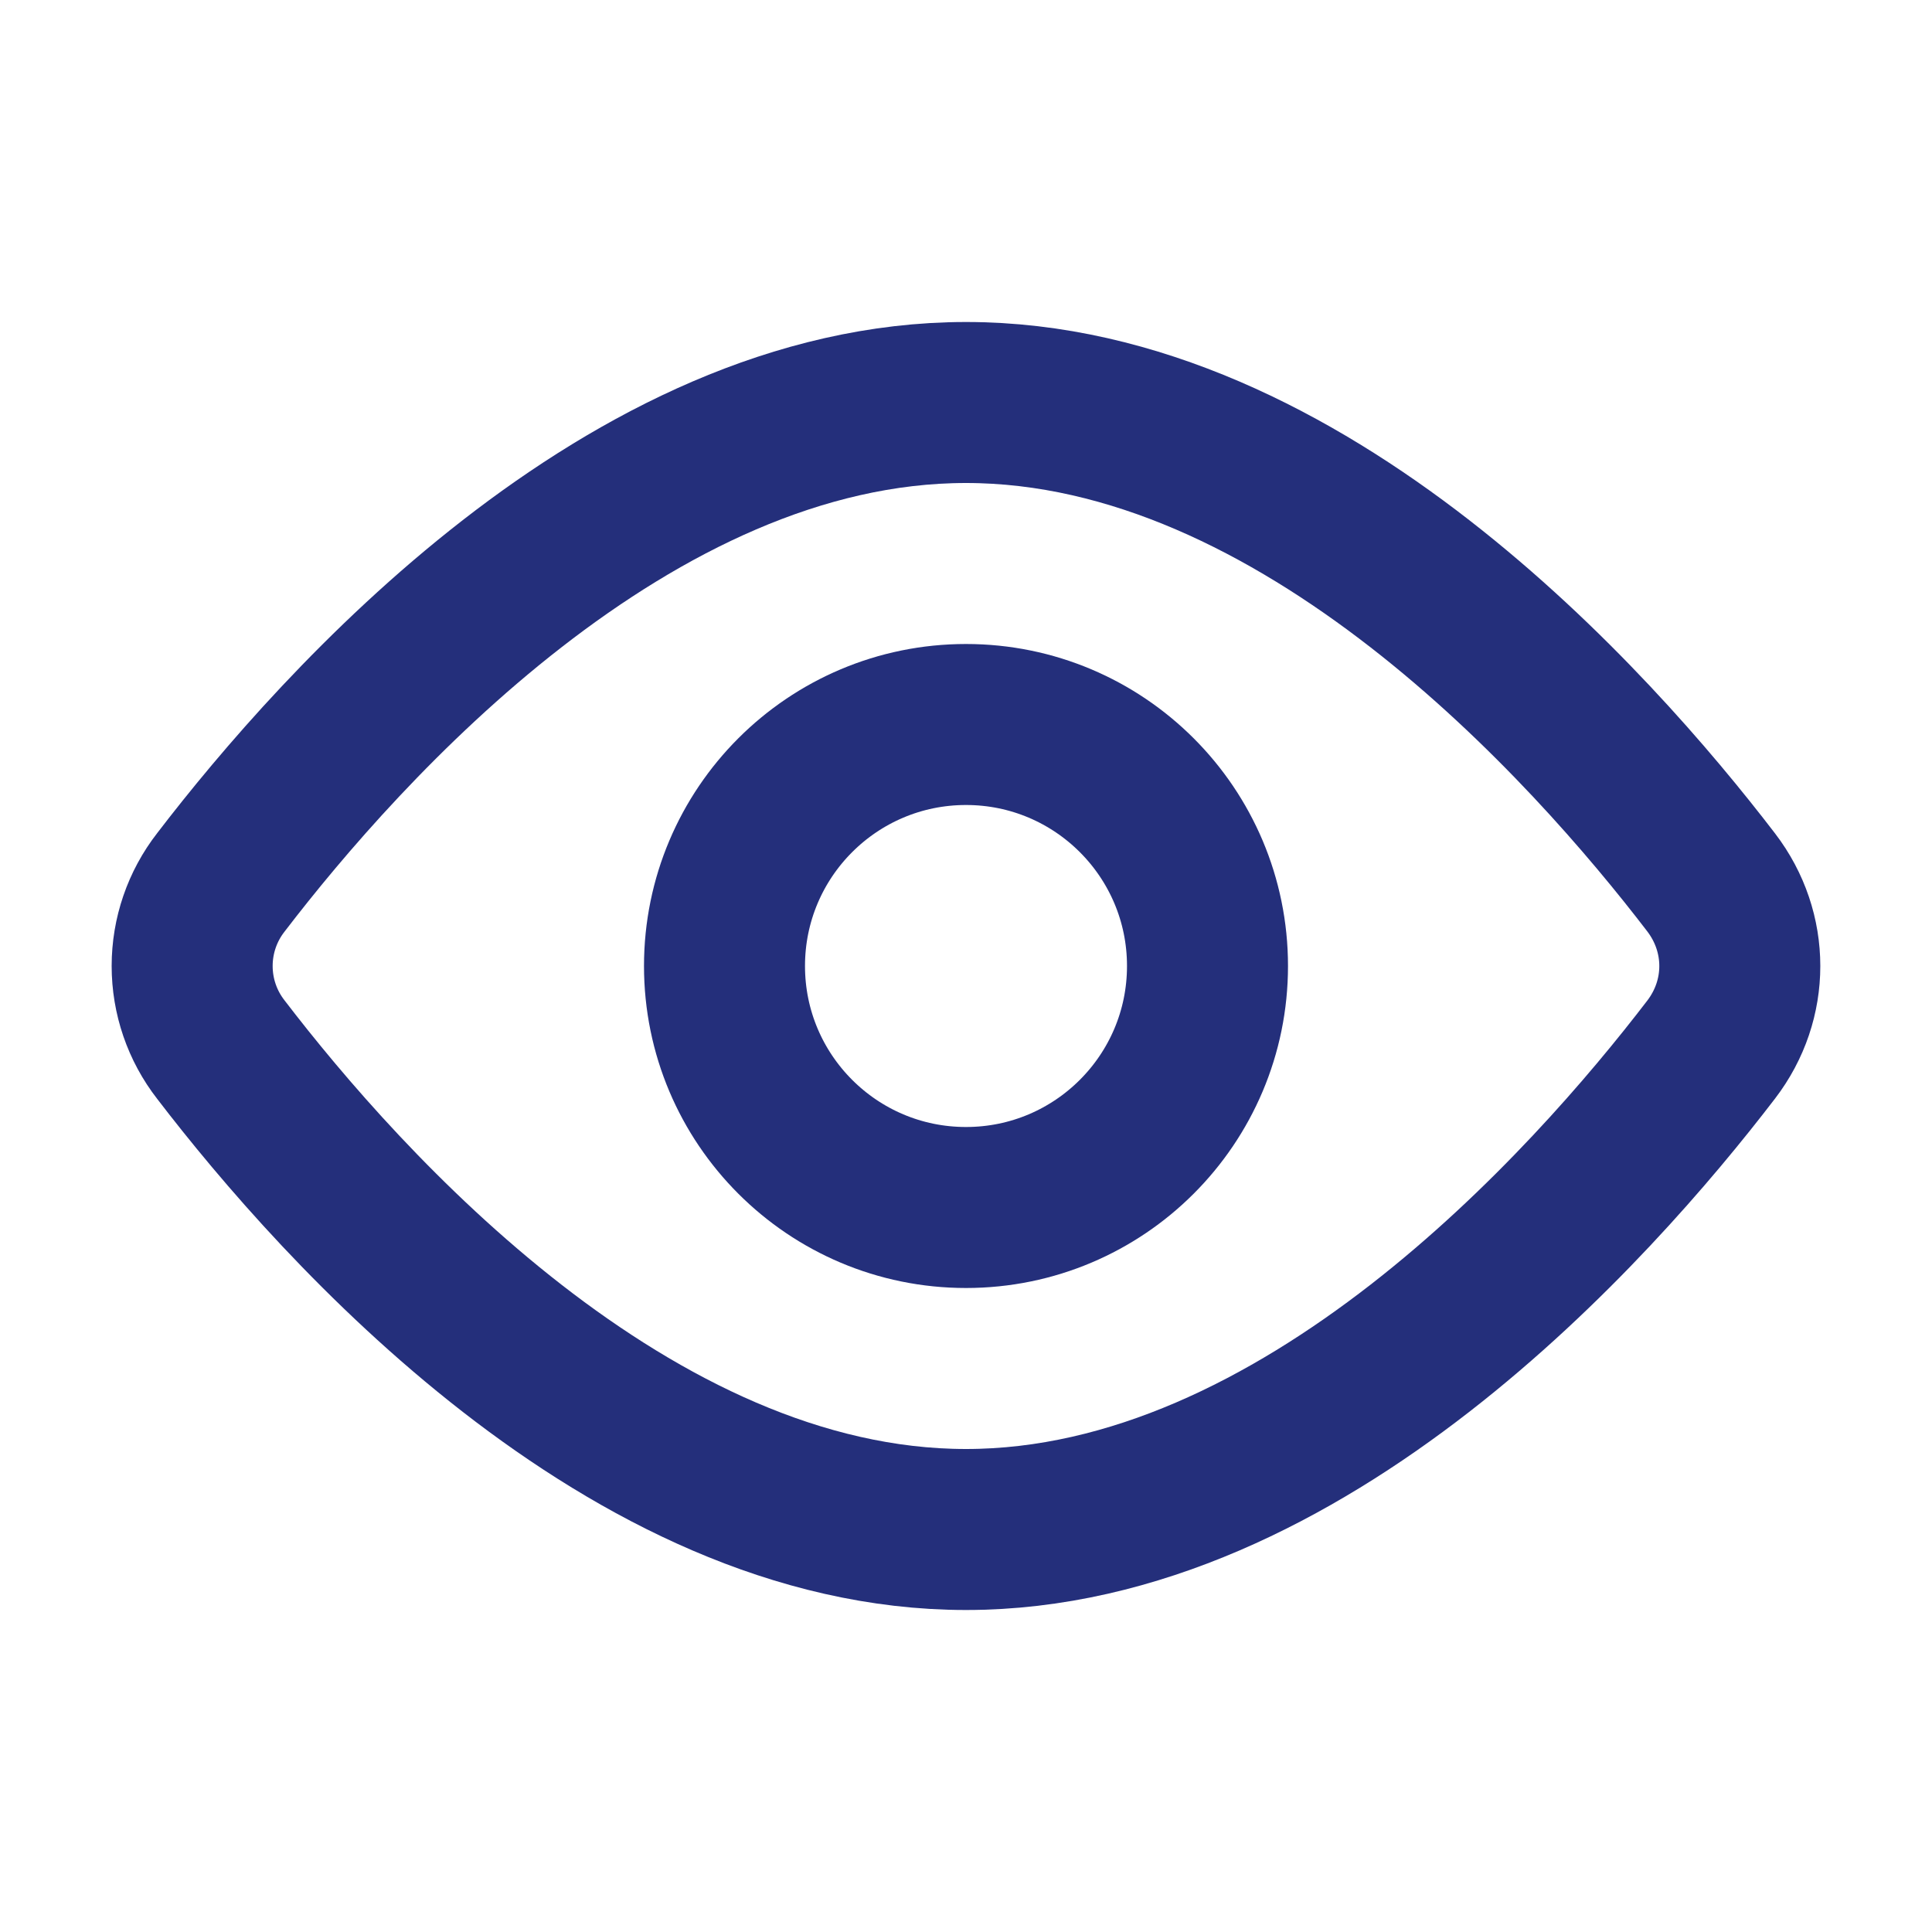
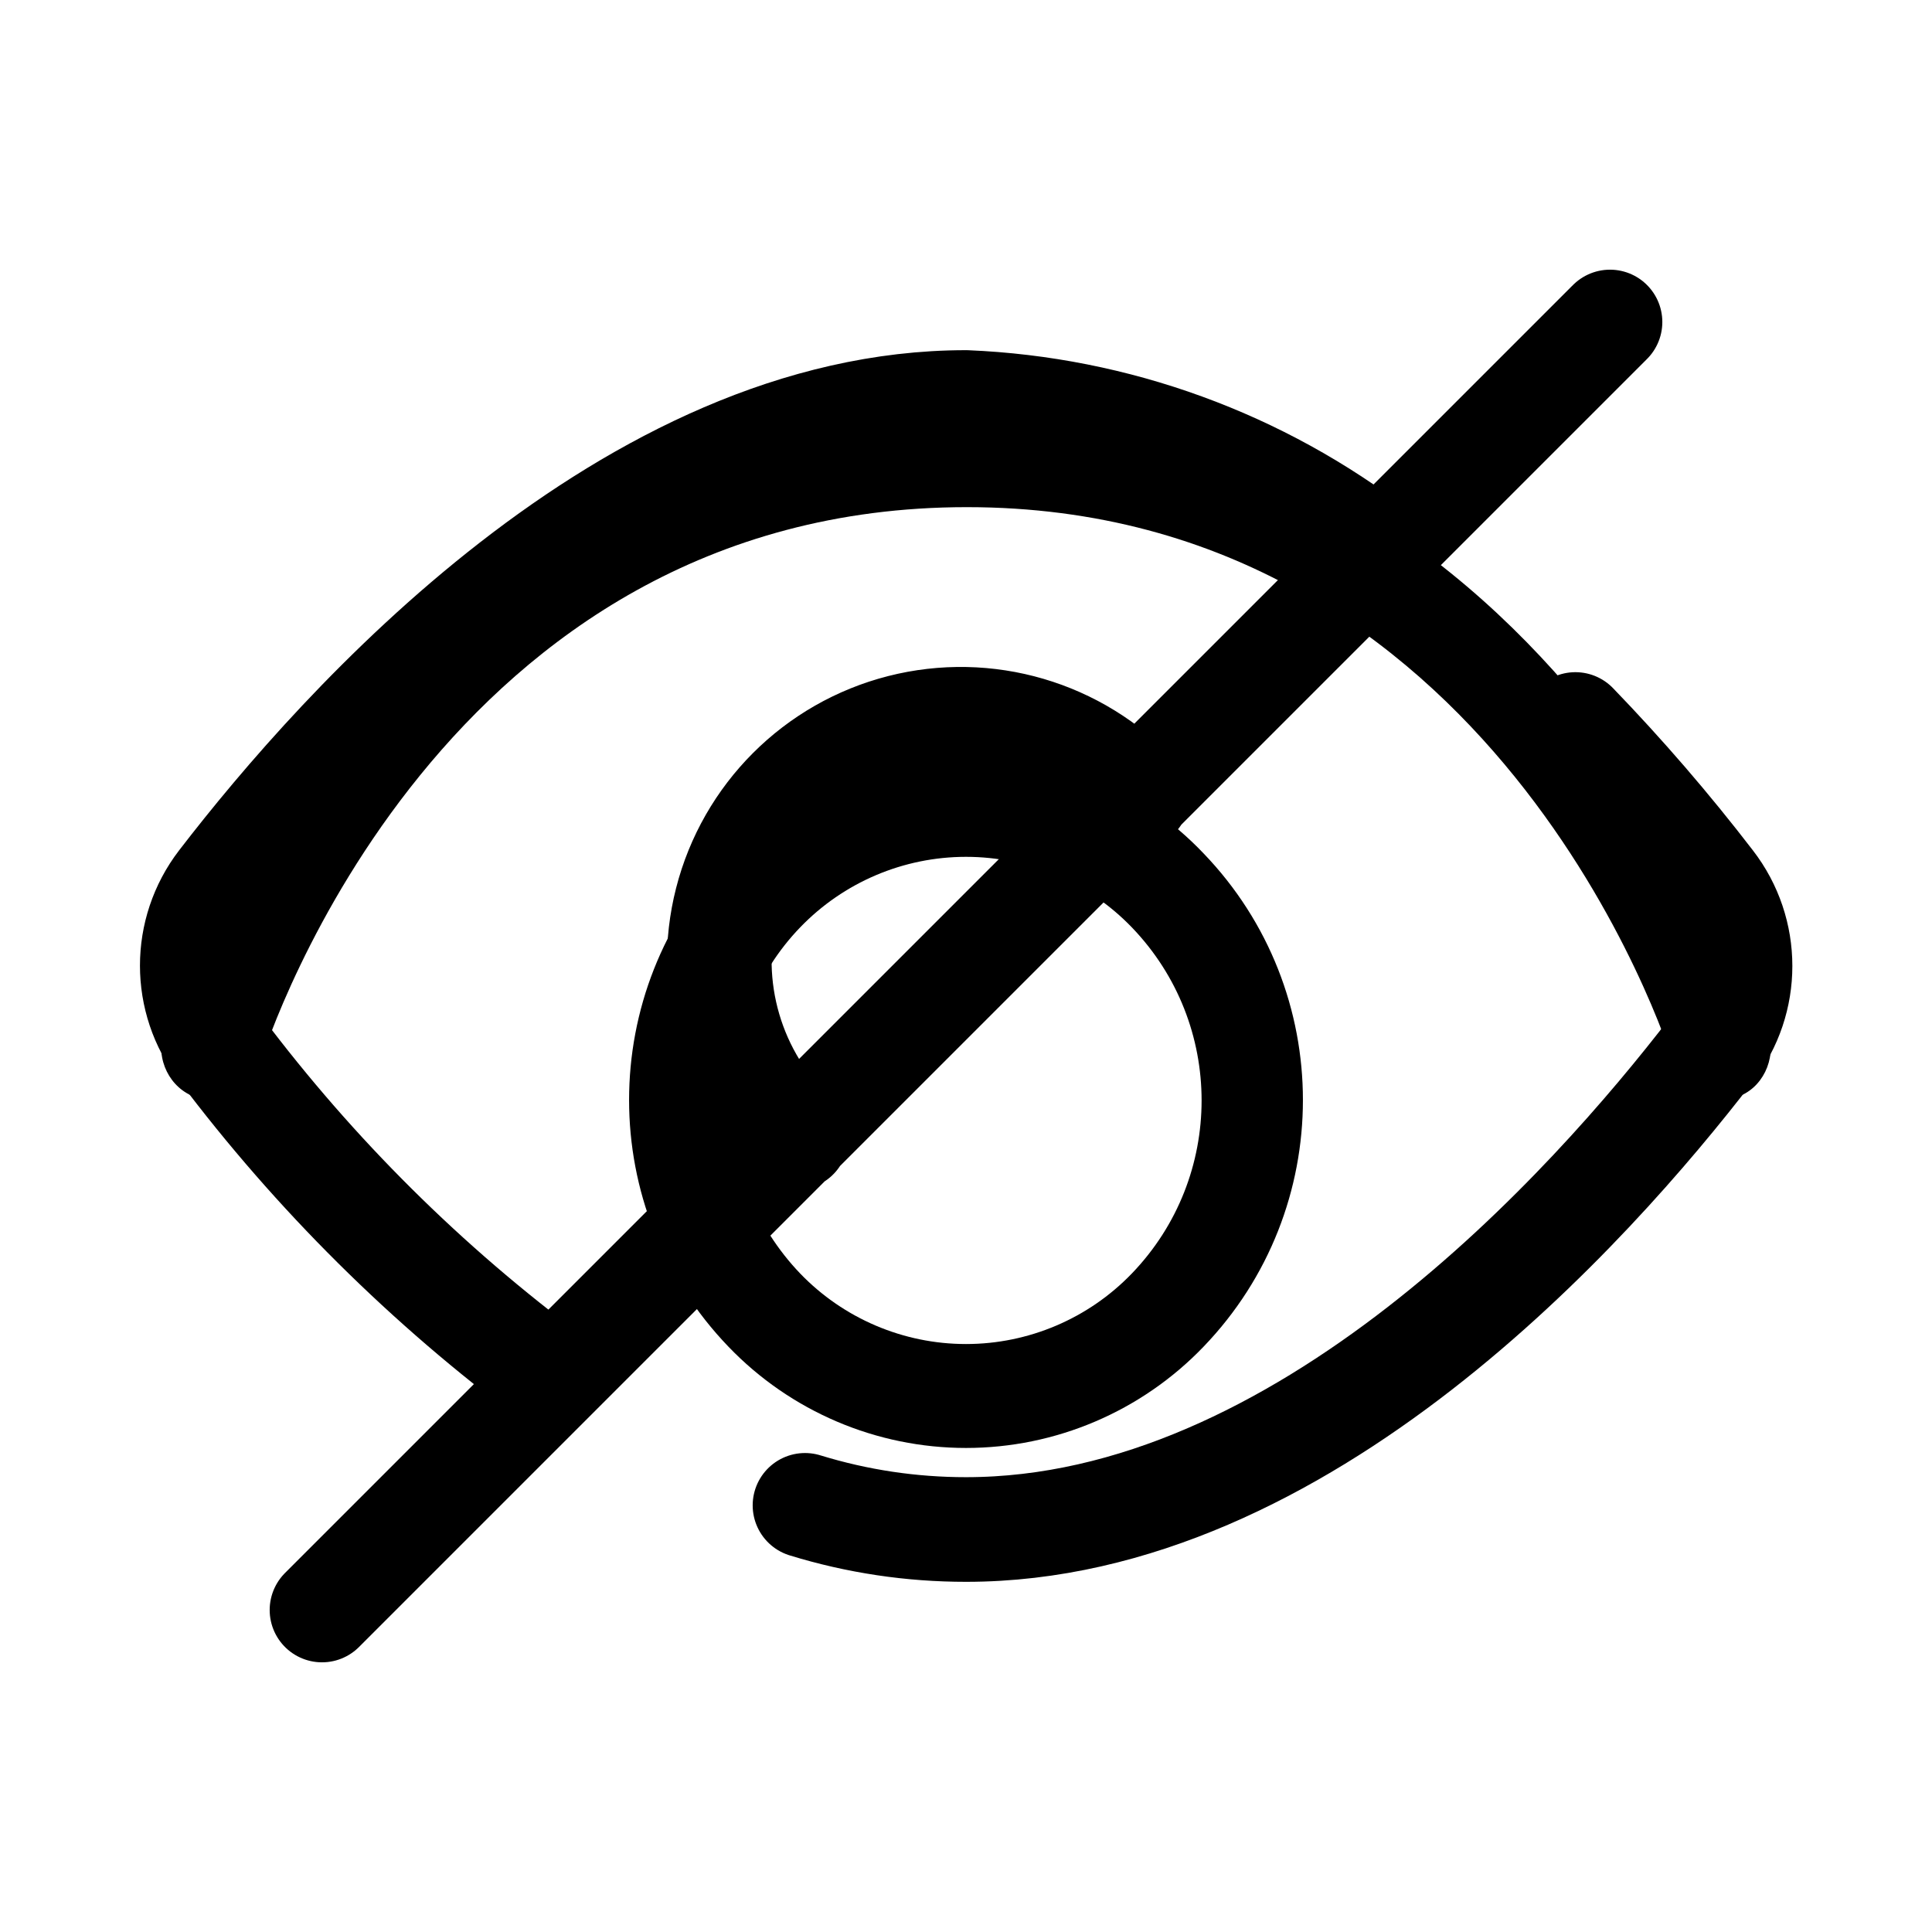
<svg xmlns="http://www.w3.org/2000/svg" width="24" height="24" viewBox="0 0 24 24" fill="none">
-   <path d="M21.257 10.962C21.731 11.582 21.731 12.419 21.257 13.038C19.764 14.987 16.182 19 12 19C7.818 19 4.236 14.987 2.743 13.038C2.512 12.741 2.387 12.376 2.387 12C2.387 11.624 2.512 11.259 2.743 10.962C4.236 9.013 7.818 5 12 5C16.182 5 19.764 9.013 21.257 10.962V10.962Z" stroke="#242F7B" stroke-width="2" stroke-linecap="round" stroke-linejoin="round" />
-   <path d="M12 15C13.657 15 15 13.657 15 12C15 10.343 13.657 9 12 9C10.343 9 9 10.343 9 12C9 13.657 10.343 15 12 15Z" stroke="#242F7B" stroke-width="2" stroke-linecap="round" stroke-linejoin="round" />
+   <path fill="CurrentColor" d="M21.38 13.67Zm-.59-.45c.09.27.33.44.6.45.05 0 .11-.02.18-.04.32-.1.5-.47.4-.81C21.94 12.74 19.44 5 12 5c-7.44 0-9.94 7.74-9.97 7.82-.1.34.08.7.4.81.33.11.68-.08.8-.41.1-.35 2.28-6.92 8.78-6.92 6.53 0 8.7 6.63 8.78 6.92Zm-11.7.45c0-.8.3-1.58.85-2.15a2.86 2.86 0 0 1 4.12 0 3.1 3.1 0 0 1 0 4.3 2.86 2.86 0 0 1-4.12 0 3.1 3.1 0 0 1-.86-2.15ZM12 9.33c-1.1 0-2.16.46-2.95 1.27a4.42 4.42 0 0 0 0 6.13 4.09 4.09 0 0 0 5.9 0 4.42 4.42 0 0 0 0-6.13A4.09 4.09 0 0 0 12 9.33Z" />
+   <path stroke="CurrentColor" stroke-width="1.3" stroke-linecap="round" stroke-linejoin="round" d="M6.87 17.13a20.26 20.26 0 0 1-4.13-4.1 1.7 1.7 0 0 1 0-2.07C4.24 9.01 7.82 5 12 5a9 9 0 0 1 5.13 1.87 M14.13 9.89a3 3 0 1 0-4.24 4.24M4 20 20 4M10 18.7c.65.2 1.32.3 2 .3 4.18 0 7.76-4.01 9.26-5.96a1.7 1.7 0 0 0 0-2.08A22.94 22.94 0 0 0 19.57 9" />
</svg>
